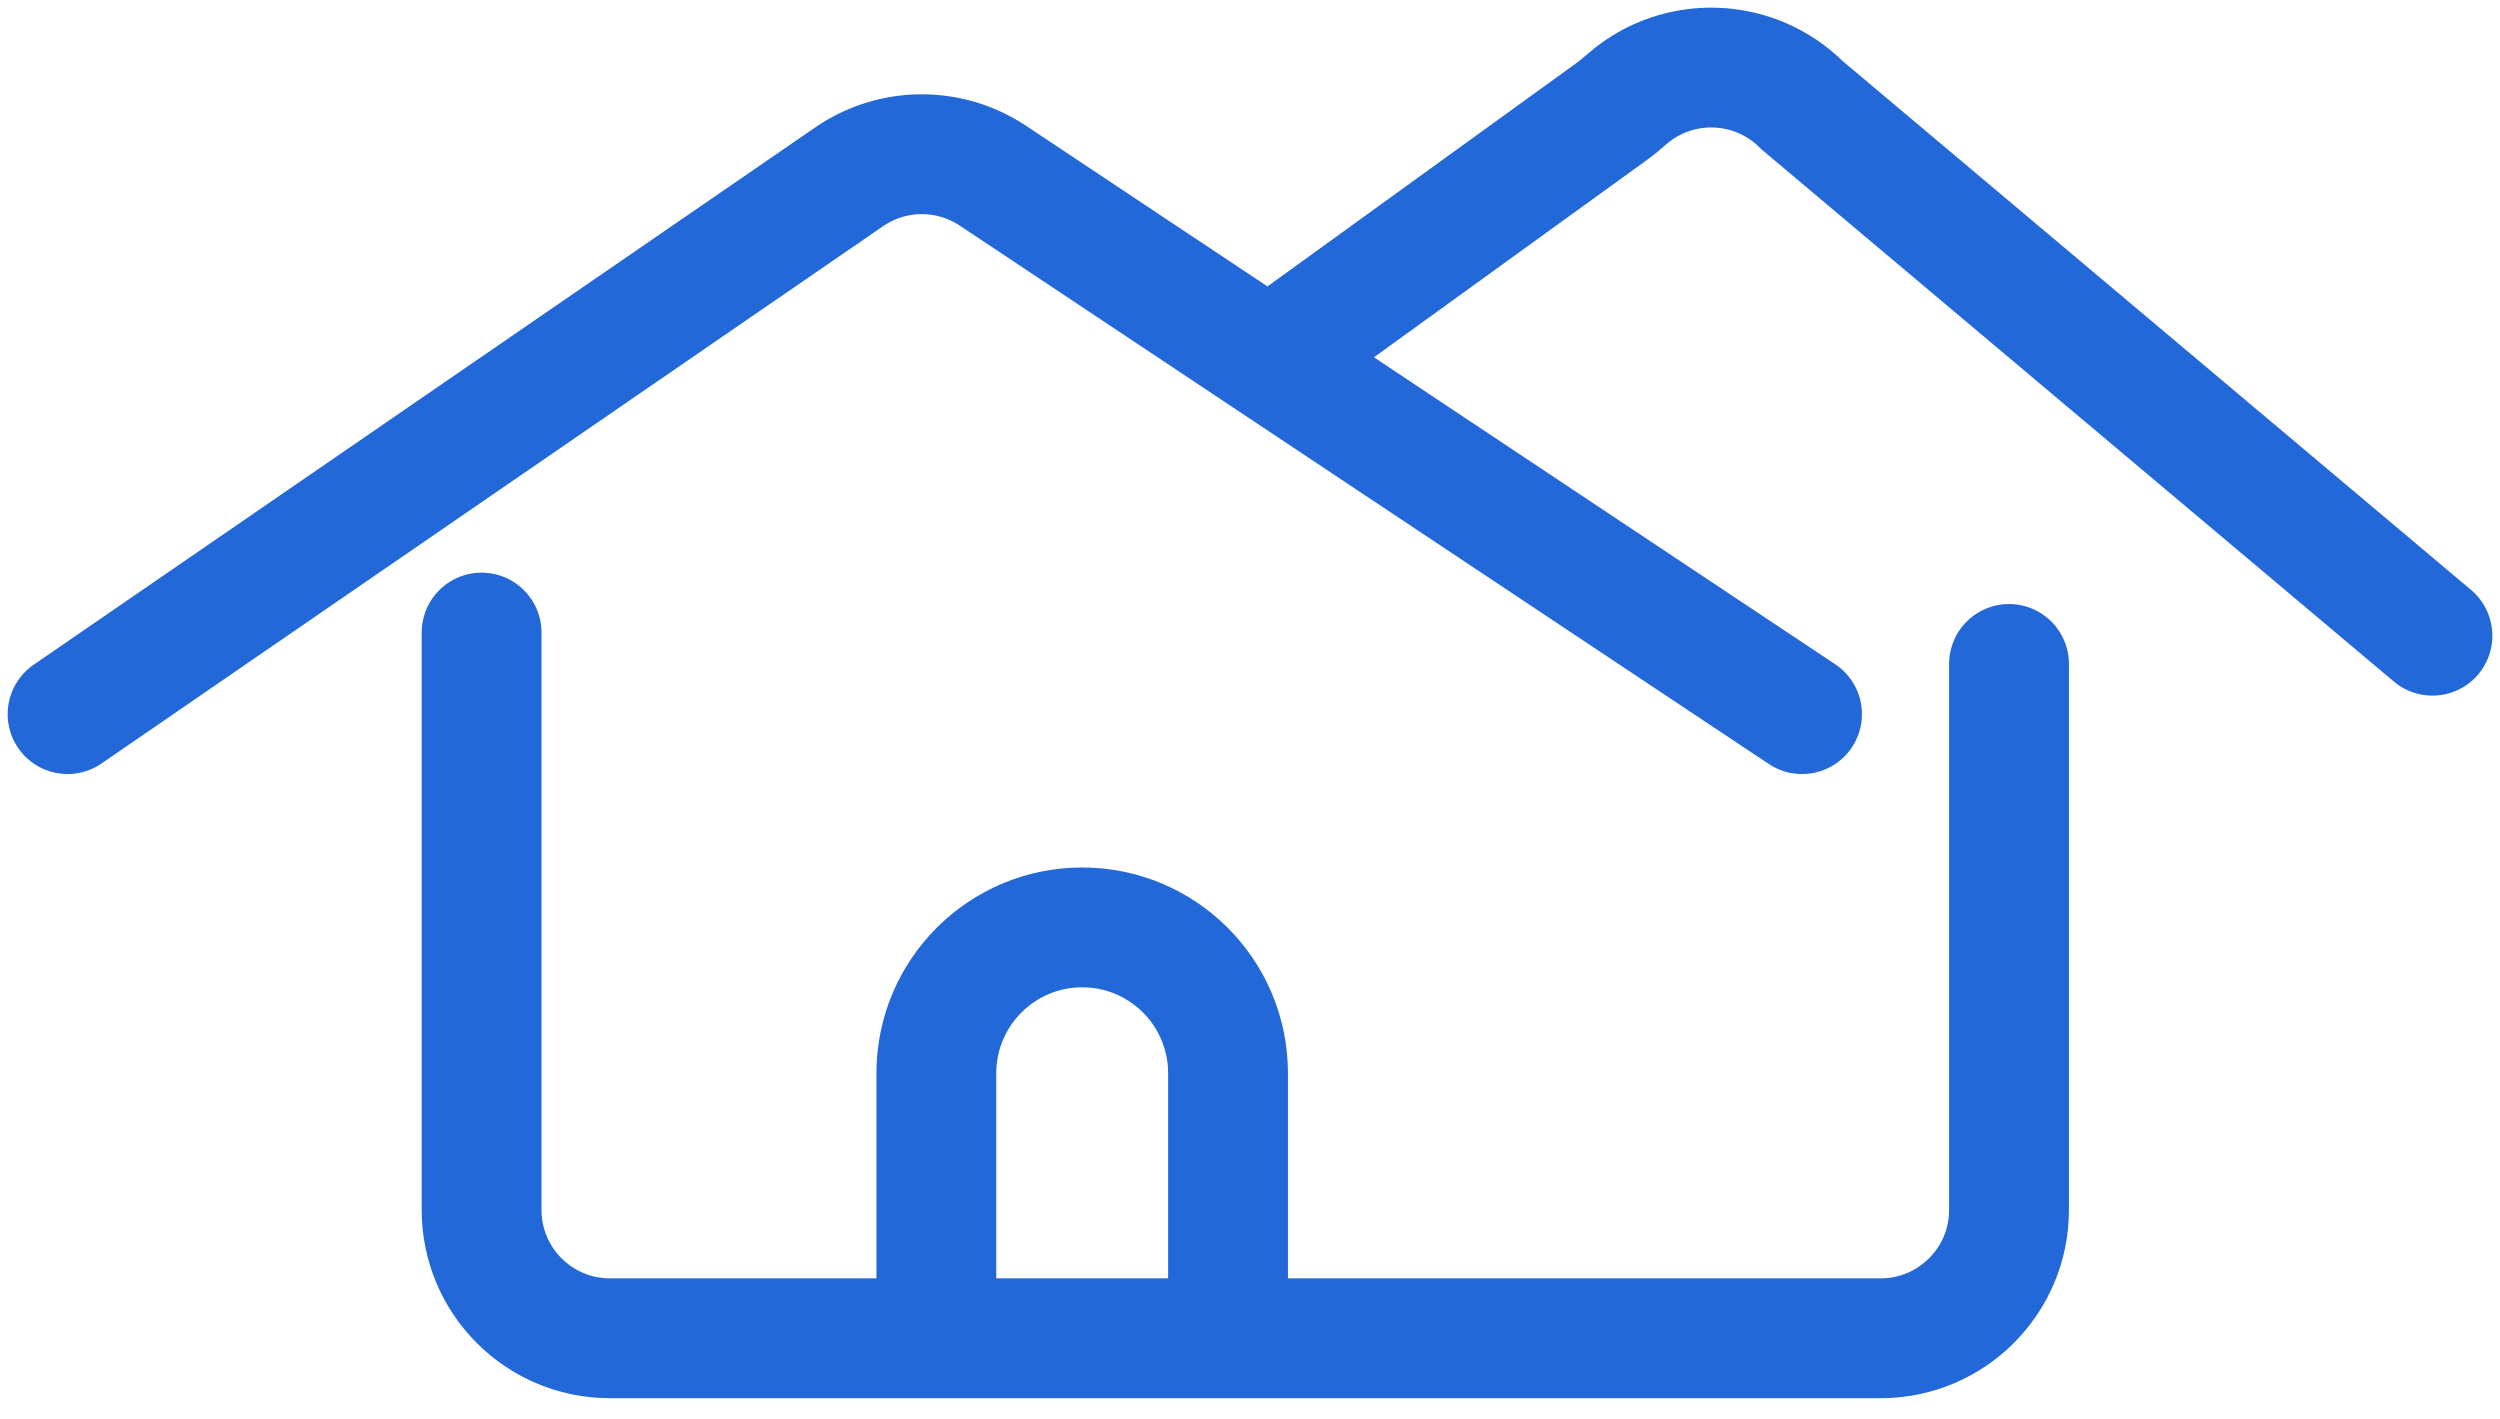
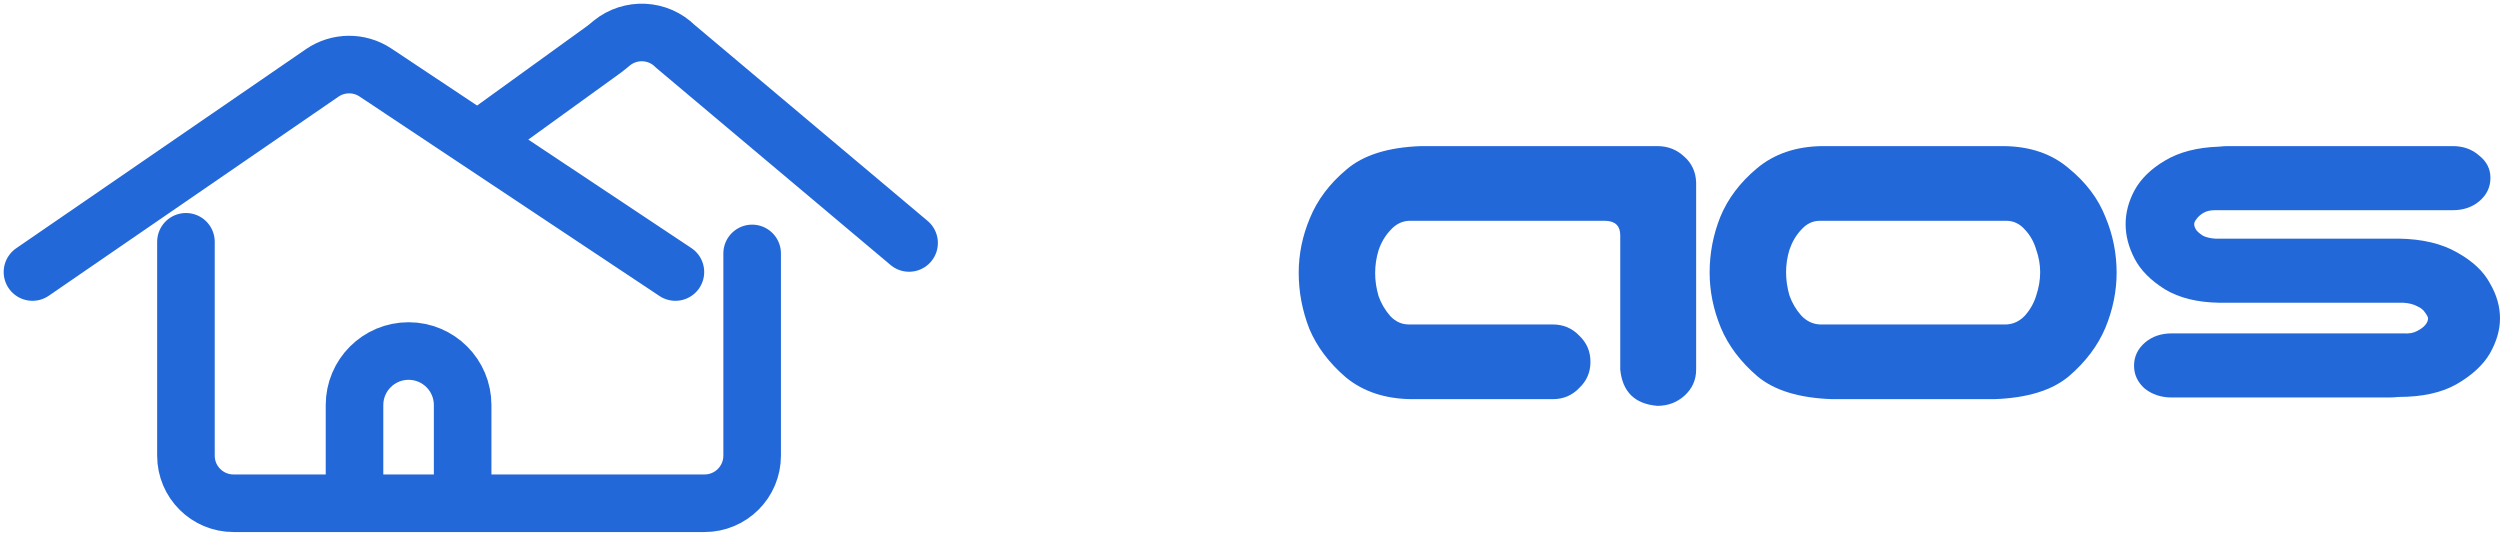
- <svg xmlns="http://www.w3.org/2000/svg" width="74" height="42" viewBox="0 0 74 42" fill="none">
-   <path d="M2 21.138L25.134 5.234C26.413 4.354 28.099 4.341 29.392 5.202L53.34 21.138M14.255 18.724V35.813C14.255 37.912 15.956 39.613 18.055 39.613H55.667C57.765 39.613 59.467 37.912 59.467 35.813V19.653M37.928 10.369L47.719 3.291C47.883 3.173 48.035 3.038 48.188 2.907C49.681 1.632 51.928 1.701 53.34 3.113L72 18.817M27.716 39.613V31.768C27.716 29.384 29.649 27.451 32.033 27.451C34.417 27.451 36.35 29.384 36.35 31.768V39.335" stroke="#2368D8" stroke-width="3.547" stroke-linecap="round" />
+ <svg xmlns="http://www.w3.org/2000/svg" width="154" height="33" viewBox="0 0 154 33" fill="none">
+   <path d="M2 16.756L19.846 4.493C20.833 3.815 22.134 3.805 23.131 4.469L41.605 16.756M11.454 14.895V28.07C11.454 29.688 12.766 31 14.385 31H43.4C45.019 31 46.332 29.688 46.332 28.07V15.611M29.716 8.453L37.213 3.036C37.377 2.918 37.527 2.782 37.684 2.655C38.836 1.719 40.532 1.786 41.605 2.858L56 14.966M21.838 31V24.952C21.838 23.113 23.329 21.623 25.168 21.623C27.008 21.623 28.499 23.113 28.499 24.952V30.785" stroke="#2368D8" stroke-width="3.547" stroke-linecap="round" />
+   <path d="M153.411 10.957C153.411 11.529 153.18 12.01 152.719 12.399C152.28 12.765 151.738 12.948 151.091 12.948H136.444C136.144 12.948 135.901 13.006 135.716 13.12C135.532 13.235 135.393 13.361 135.301 13.498C135.209 13.612 135.162 13.715 135.162 13.807C135.162 13.921 135.209 14.047 135.301 14.185C135.393 14.299 135.532 14.414 135.716 14.528C135.901 14.62 136.144 14.677 136.444 14.7H147.767C149.221 14.723 150.422 15.009 151.368 15.558C152.315 16.084 152.984 16.714 153.377 17.446C153.792 18.156 154 18.877 154 19.61C154 20.319 153.792 21.04 153.377 21.773C152.961 22.482 152.28 23.112 151.334 23.661C150.41 24.187 149.221 24.451 147.767 24.451C147.513 24.474 147.328 24.485 147.213 24.485H133.777C133.131 24.485 132.577 24.302 132.115 23.936C131.676 23.547 131.457 23.077 131.457 22.528C131.457 21.956 131.688 21.475 132.15 21.086C132.588 20.72 133.131 20.537 133.777 20.537H148.044C148.39 20.559 148.667 20.514 148.875 20.399C149.106 20.285 149.279 20.159 149.394 20.021C149.51 19.884 149.568 19.747 149.568 19.61C149.568 19.541 149.51 19.426 149.394 19.266C149.279 19.083 149.106 18.946 148.875 18.854C148.667 18.74 148.39 18.671 148.044 18.648H136.686C135.347 18.625 134.239 18.351 133.362 17.824C132.484 17.275 131.861 16.645 131.492 15.936C131.122 15.226 130.938 14.517 130.938 13.807C130.938 13.097 131.122 12.399 131.492 11.713C131.884 11.003 132.508 10.396 133.362 9.893C134.239 9.366 135.347 9.08 136.686 9.034C136.917 9.011 137.09 9 137.205 9H151.091C151.738 9 152.28 9.195 152.719 9.584C153.18 9.95 153.411 10.408 153.411 10.957Z" fill="#2368D8" />
+   <path d="M112.862 24.588C110.83 24.519 109.295 24.05 108.256 23.18C107.218 22.288 106.467 21.292 106.006 20.193C105.544 19.072 105.313 17.939 105.313 16.794C105.313 15.604 105.532 14.459 105.971 13.361C106.433 12.239 107.183 11.243 108.222 10.373C109.284 9.481 110.623 9.023 112.239 9H123.458C125.074 9.023 126.401 9.481 127.44 10.373C128.502 11.243 129.253 12.239 129.691 13.361C130.153 14.459 130.384 15.604 130.384 16.794C130.384 17.939 130.153 19.072 129.691 20.193C129.229 21.292 128.479 22.288 127.44 23.18C126.401 24.05 124.866 24.519 122.835 24.588H112.862ZM112.1 13.601C111.662 13.601 111.281 13.784 110.957 14.15C110.634 14.494 110.392 14.906 110.23 15.386C110.092 15.844 110.022 16.302 110.022 16.76C110.022 17.24 110.092 17.721 110.23 18.202C110.392 18.66 110.634 19.072 110.957 19.438C111.281 19.781 111.662 19.964 112.1 19.987H123.597C124.035 19.964 124.416 19.781 124.739 19.438C125.063 19.072 125.293 18.66 125.432 18.202C125.594 17.721 125.674 17.24 125.674 16.76C125.674 16.302 125.594 15.844 125.432 15.386C125.293 14.906 125.063 14.494 124.739 14.15C124.416 13.784 124.035 13.601 123.597 13.601H112.1Z" fill="#2368D8" />
+   <path d="M99.807 22.768V14.494C99.807 13.921 99.507 13.624 98.907 13.601H86.787C86.349 13.624 85.968 13.818 85.644 14.185C85.321 14.528 85.079 14.94 84.917 15.421C84.779 15.878 84.709 16.348 84.709 16.828C84.709 17.286 84.779 17.755 84.917 18.236C85.079 18.694 85.321 19.106 85.644 19.472C85.968 19.816 86.349 19.987 86.787 19.987H95.652C96.298 19.987 96.841 20.216 97.279 20.674C97.741 21.109 97.972 21.647 97.972 22.288C97.972 22.928 97.741 23.466 97.279 23.901C96.841 24.359 96.298 24.588 95.652 24.588H86.926C85.31 24.565 83.971 24.119 82.909 23.249C81.87 22.356 81.12 21.36 80.658 20.262C80.219 19.14 80 17.984 80 16.794C80 15.649 80.231 14.528 80.693 13.429C81.154 12.308 81.904 11.312 82.943 10.442C83.982 9.549 85.517 9.069 87.549 9H102.093C102.739 9 103.293 9.217 103.755 9.652C104.217 10.064 104.459 10.591 104.482 11.232V22.768C104.482 23.409 104.24 23.947 103.755 24.382C103.293 24.794 102.739 25 102.093 25C100.708 24.886 99.946 24.142 99.807 22.768Z" fill="#2368D8" />
</svg>
